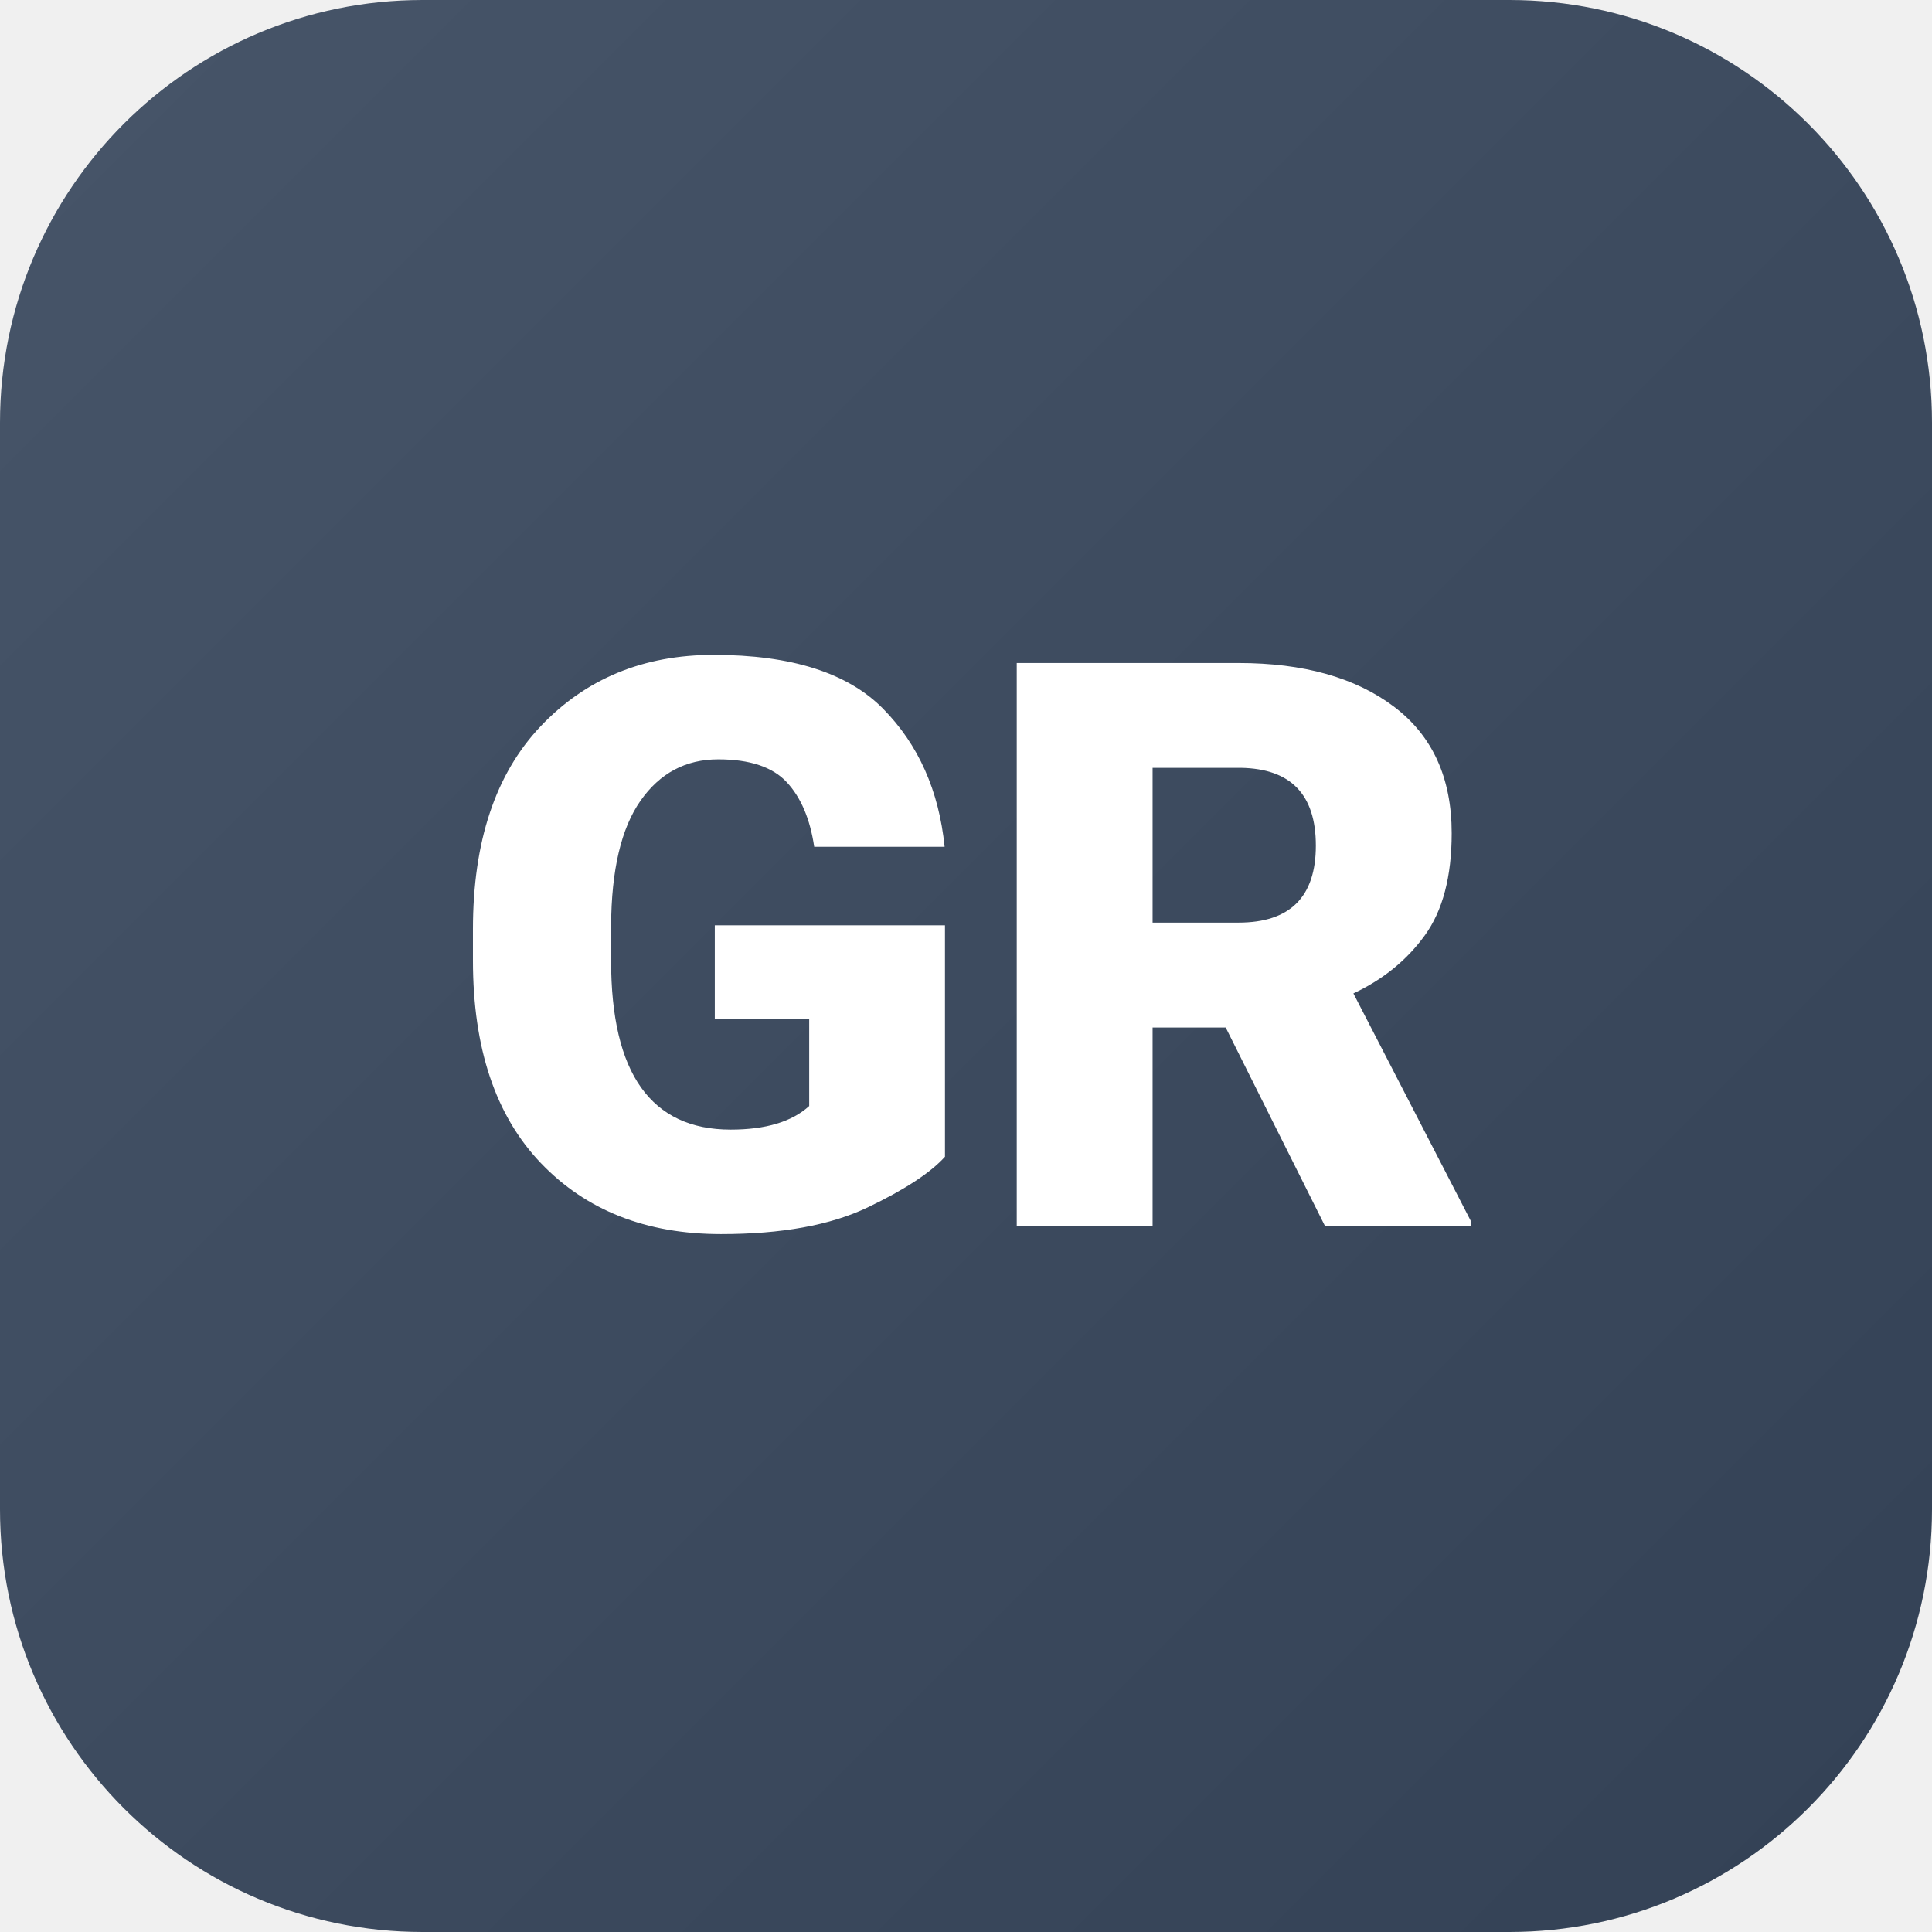
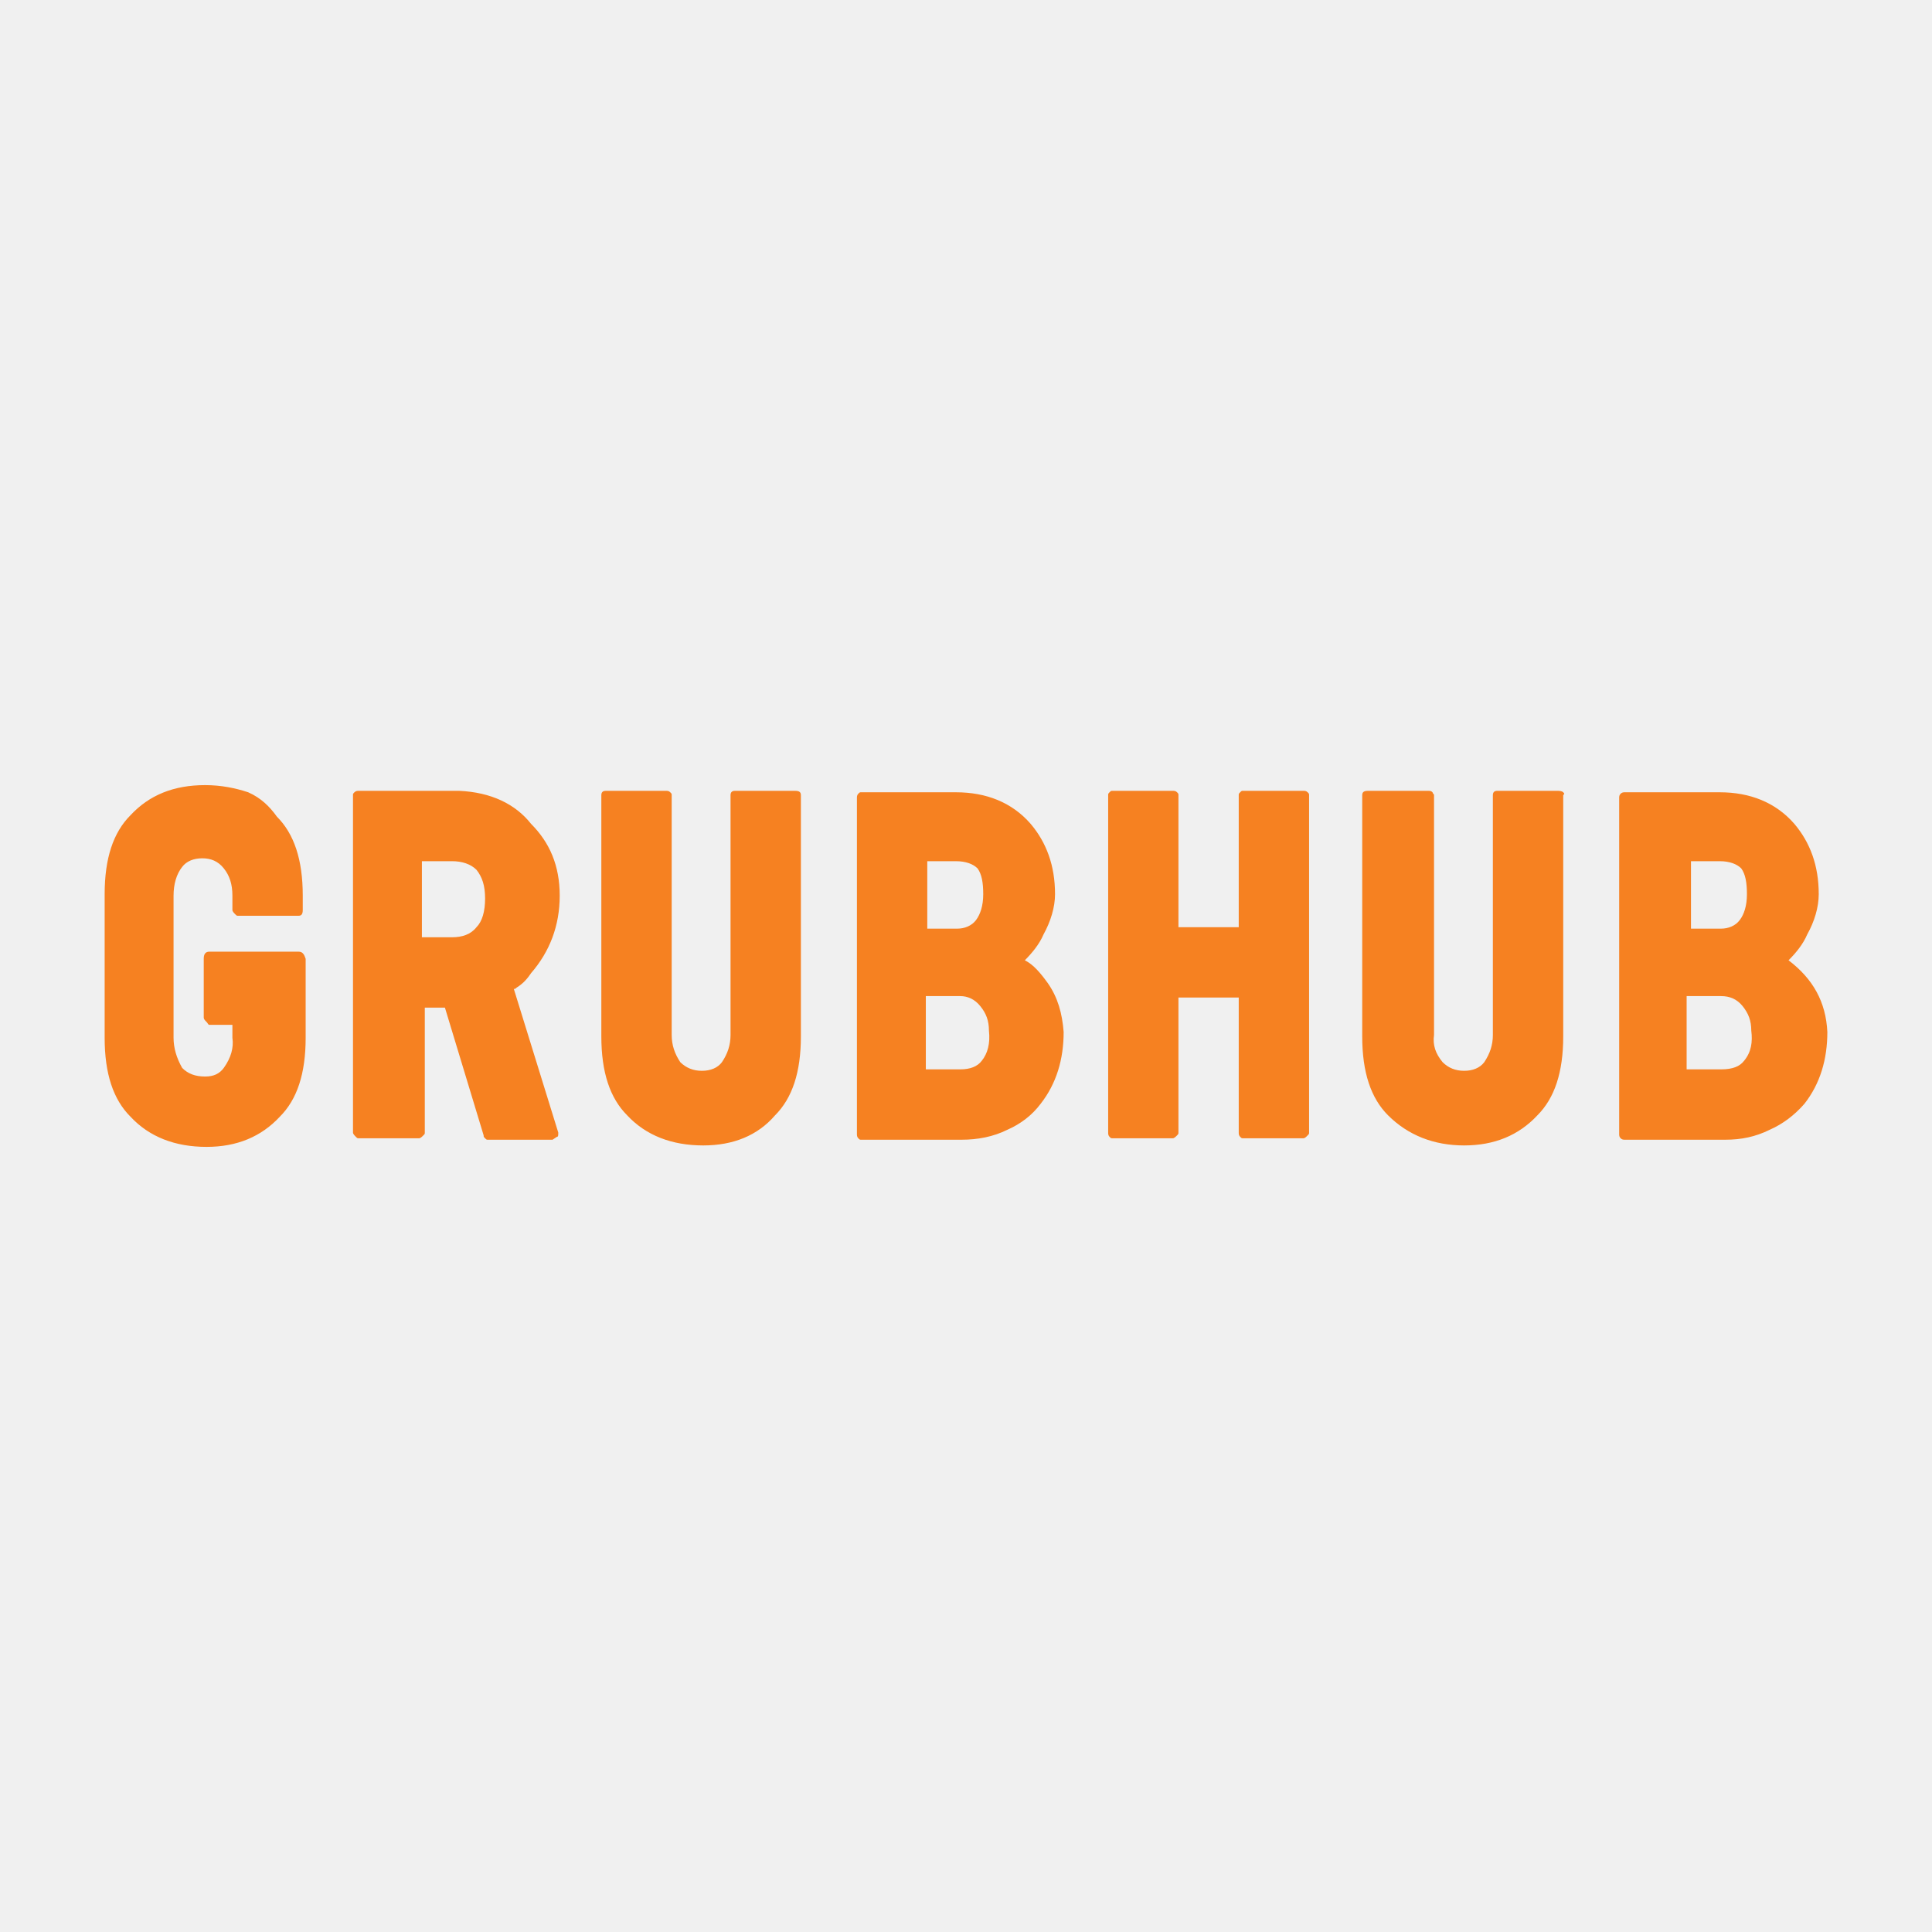
- <svg xmlns="http://www.w3.org/2000/svg" viewBox="0 0 512 512" width="512" height="512">
-   <defs>
-     <linearGradient id="grad_grubhub" x1="0%" y1="0%" x2="100%" y2="100%">
-       <stop offset="0%" stop-color="#475569" />
-       <stop offset="100%" stop-color="#334155" />
-     </linearGradient>
-   </defs>
-   <rect width="512" height="512" rx="112" fill="url(#grad_grubhub)" />
-   <text x="256" y="325" text-anchor="middle" font-family="-apple-system, BlinkMacSystemFont, 'Segoe UI', Roboto, Helvetica, Arial, sans-serif" font-weight="800" font-size="210" fill="#FFFFFF" letter-spacing="-2">GR</text>
+ <svg xmlns="http://www.w3.org/2000/svg" viewBox="0 0 24 24" width="512" height="512" role="img" aria-label="Grubhub brand symbol">
+   <path fill="#F68121" d="M16.191 9.824H15.442C15.424 9.824 15.424 9.824 15.406 9.842C15.388 9.86 15.388 9.86 15.388 9.878V11.518H14.639V9.878C14.639 9.86 14.639 9.86 14.622 9.842C14.604 9.824 14.586 9.824 14.568 9.824H13.819C13.801 9.824 13.801 9.824 13.783 9.842C13.766 9.86 13.766 9.86 13.766 9.878V14.069C13.766 14.086 13.766 14.104 13.783 14.122C13.801 14.14 13.801 14.14 13.819 14.14H14.568C14.586 14.14 14.604 14.122 14.622 14.104C14.639 14.086 14.639 14.086 14.639 14.069V12.392H15.388V14.069C15.388 14.086 15.388 14.104 15.406 14.122C15.424 14.14 15.424 14.14 15.442 14.14H16.191C16.209 14.14 16.227 14.122 16.244 14.104C16.262 14.086 16.262 14.086 16.262 14.069V9.878C16.262 9.86 16.262 9.86 16.244 9.842C16.227 9.824 16.209 9.824 16.191 9.824ZM9.878 9.824H9.129C9.093 9.824 9.075 9.842 9.075 9.878V12.856C9.075 12.981 9.04 13.088 8.968 13.195C8.915 13.266 8.826 13.302 8.719 13.302C8.612 13.302 8.523 13.266 8.451 13.195C8.38 13.088 8.344 12.981 8.344 12.856V9.878C8.344 9.86 8.344 9.86 8.326 9.842C8.309 9.824 8.291 9.824 8.273 9.824H7.524C7.488 9.824 7.47 9.842 7.47 9.878V12.874C7.47 13.32 7.577 13.641 7.791 13.855C8.023 14.104 8.344 14.229 8.736 14.229C9.111 14.229 9.414 14.104 9.628 13.855C9.842 13.641 9.949 13.32 9.949 12.874V9.878C9.949 9.842 9.931 9.824 9.878 9.824ZM2.548 9.753C2.156 9.753 1.853 9.878 1.621 10.127C1.407 10.341 1.3 10.662 1.3 11.108V12.892C1.3 13.338 1.407 13.659 1.621 13.872C1.853 14.122 2.174 14.247 2.566 14.247C2.941 14.247 3.244 14.122 3.476 13.872C3.69 13.659 3.797 13.338 3.797 12.892V11.911C3.779 11.857 3.761 11.822 3.708 11.822H2.602C2.548 11.822 2.531 11.857 2.531 11.911V12.642C2.531 12.66 2.548 12.678 2.566 12.695C2.584 12.713 2.584 12.731 2.602 12.731H2.887V12.892C2.905 13.016 2.869 13.141 2.78 13.266C2.727 13.338 2.655 13.373 2.548 13.373C2.424 13.373 2.334 13.338 2.263 13.266C2.192 13.141 2.156 13.016 2.156 12.892V11.126C2.156 10.983 2.192 10.859 2.263 10.769C2.317 10.698 2.406 10.662 2.513 10.662C2.62 10.662 2.709 10.698 2.78 10.787C2.852 10.877 2.887 10.983 2.887 11.126V11.304C2.887 11.322 2.905 11.34 2.923 11.358C2.941 11.376 2.941 11.376 2.959 11.376H3.708C3.743 11.376 3.761 11.358 3.761 11.304V11.126C3.761 10.68 3.654 10.359 3.44 10.145C3.351 10.021 3.244 9.913 3.083 9.842C2.923 9.789 2.745 9.753 2.548 9.753ZM12.196 13.177C12.143 13.248 12.053 13.284 11.929 13.284H11.501V12.374H11.929C12.018 12.374 12.107 12.41 12.178 12.499C12.25 12.588 12.285 12.678 12.285 12.803C12.303 12.963 12.268 13.088 12.196 13.177ZM11.519 10.698H11.875C12.0 10.698 12.089 10.734 12.143 10.787C12.196 10.859 12.214 10.966 12.214 11.108C12.214 11.251 12.178 11.358 12.125 11.429C12.071 11.501 11.982 11.536 11.893 11.536H11.519V10.698ZM12.731 11.929C12.82 11.839 12.91 11.732 12.963 11.608C13.052 11.447 13.106 11.269 13.106 11.108C13.106 10.752 12.999 10.466 12.803 10.234C12.571 9.967 12.25 9.842 11.875 9.842H10.698C10.68 9.842 10.68 9.842 10.662 9.86C10.645 9.878 10.645 9.896 10.645 9.913V14.086C10.645 14.104 10.645 14.122 10.662 14.14C10.68 14.158 10.68 14.158 10.698 14.158H11.947C12.143 14.158 12.339 14.122 12.517 14.033C12.678 13.962 12.82 13.855 12.927 13.712C13.123 13.462 13.213 13.159 13.213 12.82C13.195 12.588 13.141 12.392 13.017 12.214C12.927 12.089 12.838 11.982 12.731 11.929ZM5.919 11.518C5.848 11.608 5.741 11.643 5.616 11.643H5.241V10.698H5.616C5.741 10.698 5.848 10.734 5.919 10.805C5.99 10.894 6.026 11.001 6.026 11.162C6.026 11.322 5.99 11.447 5.919 11.518ZM6.935 14.069 6.383 12.285C6.4 12.285 6.4 12.285 6.418 12.268C6.507 12.214 6.561 12.143 6.597 12.089C6.828 11.822 6.953 11.501 6.953 11.126C6.953 10.752 6.828 10.466 6.597 10.234C6.4 9.985 6.097 9.842 5.705 9.824H4.457C4.439 9.824 4.421 9.824 4.403 9.842C4.385 9.86 4.385 9.86 4.385 9.878V14.069C4.385 14.086 4.403 14.104 4.421 14.122C4.439 14.14 4.439 14.14 4.457 14.14H5.206C5.223 14.14 5.241 14.122 5.259 14.104C5.277 14.086 5.277 14.086 5.277 14.069V12.517H5.527L6.008 14.104C6.008 14.122 6.008 14.122 6.026 14.14C6.044 14.158 6.044 14.158 6.062 14.158H6.864L6.918 14.122C6.935 14.122 6.935 14.104 6.935 14.069ZM21.666 13.177C21.612 13.248 21.523 13.284 21.38 13.284H20.952V12.374H21.38C21.487 12.374 21.576 12.41 21.648 12.499C21.719 12.588 21.755 12.678 21.755 12.803C21.773 12.945 21.755 13.07 21.666 13.177ZM21.006 10.698H21.363C21.487 10.698 21.576 10.734 21.63 10.787C21.683 10.859 21.701 10.966 21.701 11.108C21.701 11.251 21.666 11.358 21.612 11.429C21.559 11.501 21.47 11.536 21.38 11.536H21.006V10.698ZM22.218 11.929C22.308 11.839 22.397 11.732 22.45 11.608C22.54 11.447 22.593 11.269 22.593 11.108C22.593 10.752 22.486 10.466 22.29 10.234C22.058 9.967 21.737 9.842 21.363 9.842H20.186C20.168 9.842 20.15 9.842 20.132 9.86C20.114 9.878 20.114 9.896 20.114 9.913V14.086C20.114 14.104 20.114 14.122 20.132 14.14C20.15 14.158 20.168 14.158 20.186 14.158H21.434C21.63 14.158 21.808 14.122 21.987 14.033C22.147 13.962 22.29 13.855 22.415 13.712C22.611 13.462 22.7 13.159 22.7 12.82C22.682 12.446 22.522 12.16 22.218 11.929ZM19.347 9.824H18.598C18.563 9.824 18.545 9.842 18.545 9.878V12.856C18.545 12.981 18.509 13.088 18.438 13.195C18.384 13.266 18.295 13.302 18.188 13.302C18.081 13.302 17.992 13.266 17.921 13.195C17.832 13.088 17.796 12.981 17.814 12.856V9.878C17.814 9.86 17.796 9.86 17.796 9.842C17.778 9.824 17.76 9.824 17.742 9.824H16.993C16.94 9.824 16.922 9.842 16.922 9.878V12.874C16.922 13.32 17.029 13.641 17.243 13.855C17.493 14.104 17.814 14.229 18.188 14.229C18.563 14.229 18.866 14.104 19.098 13.855C19.312 13.641 19.419 13.32 19.419 12.874V9.878C19.436 9.86 19.436 9.86 19.419 9.842C19.401 9.824 19.365 9.824 19.347 9.824Z" />
</svg>
